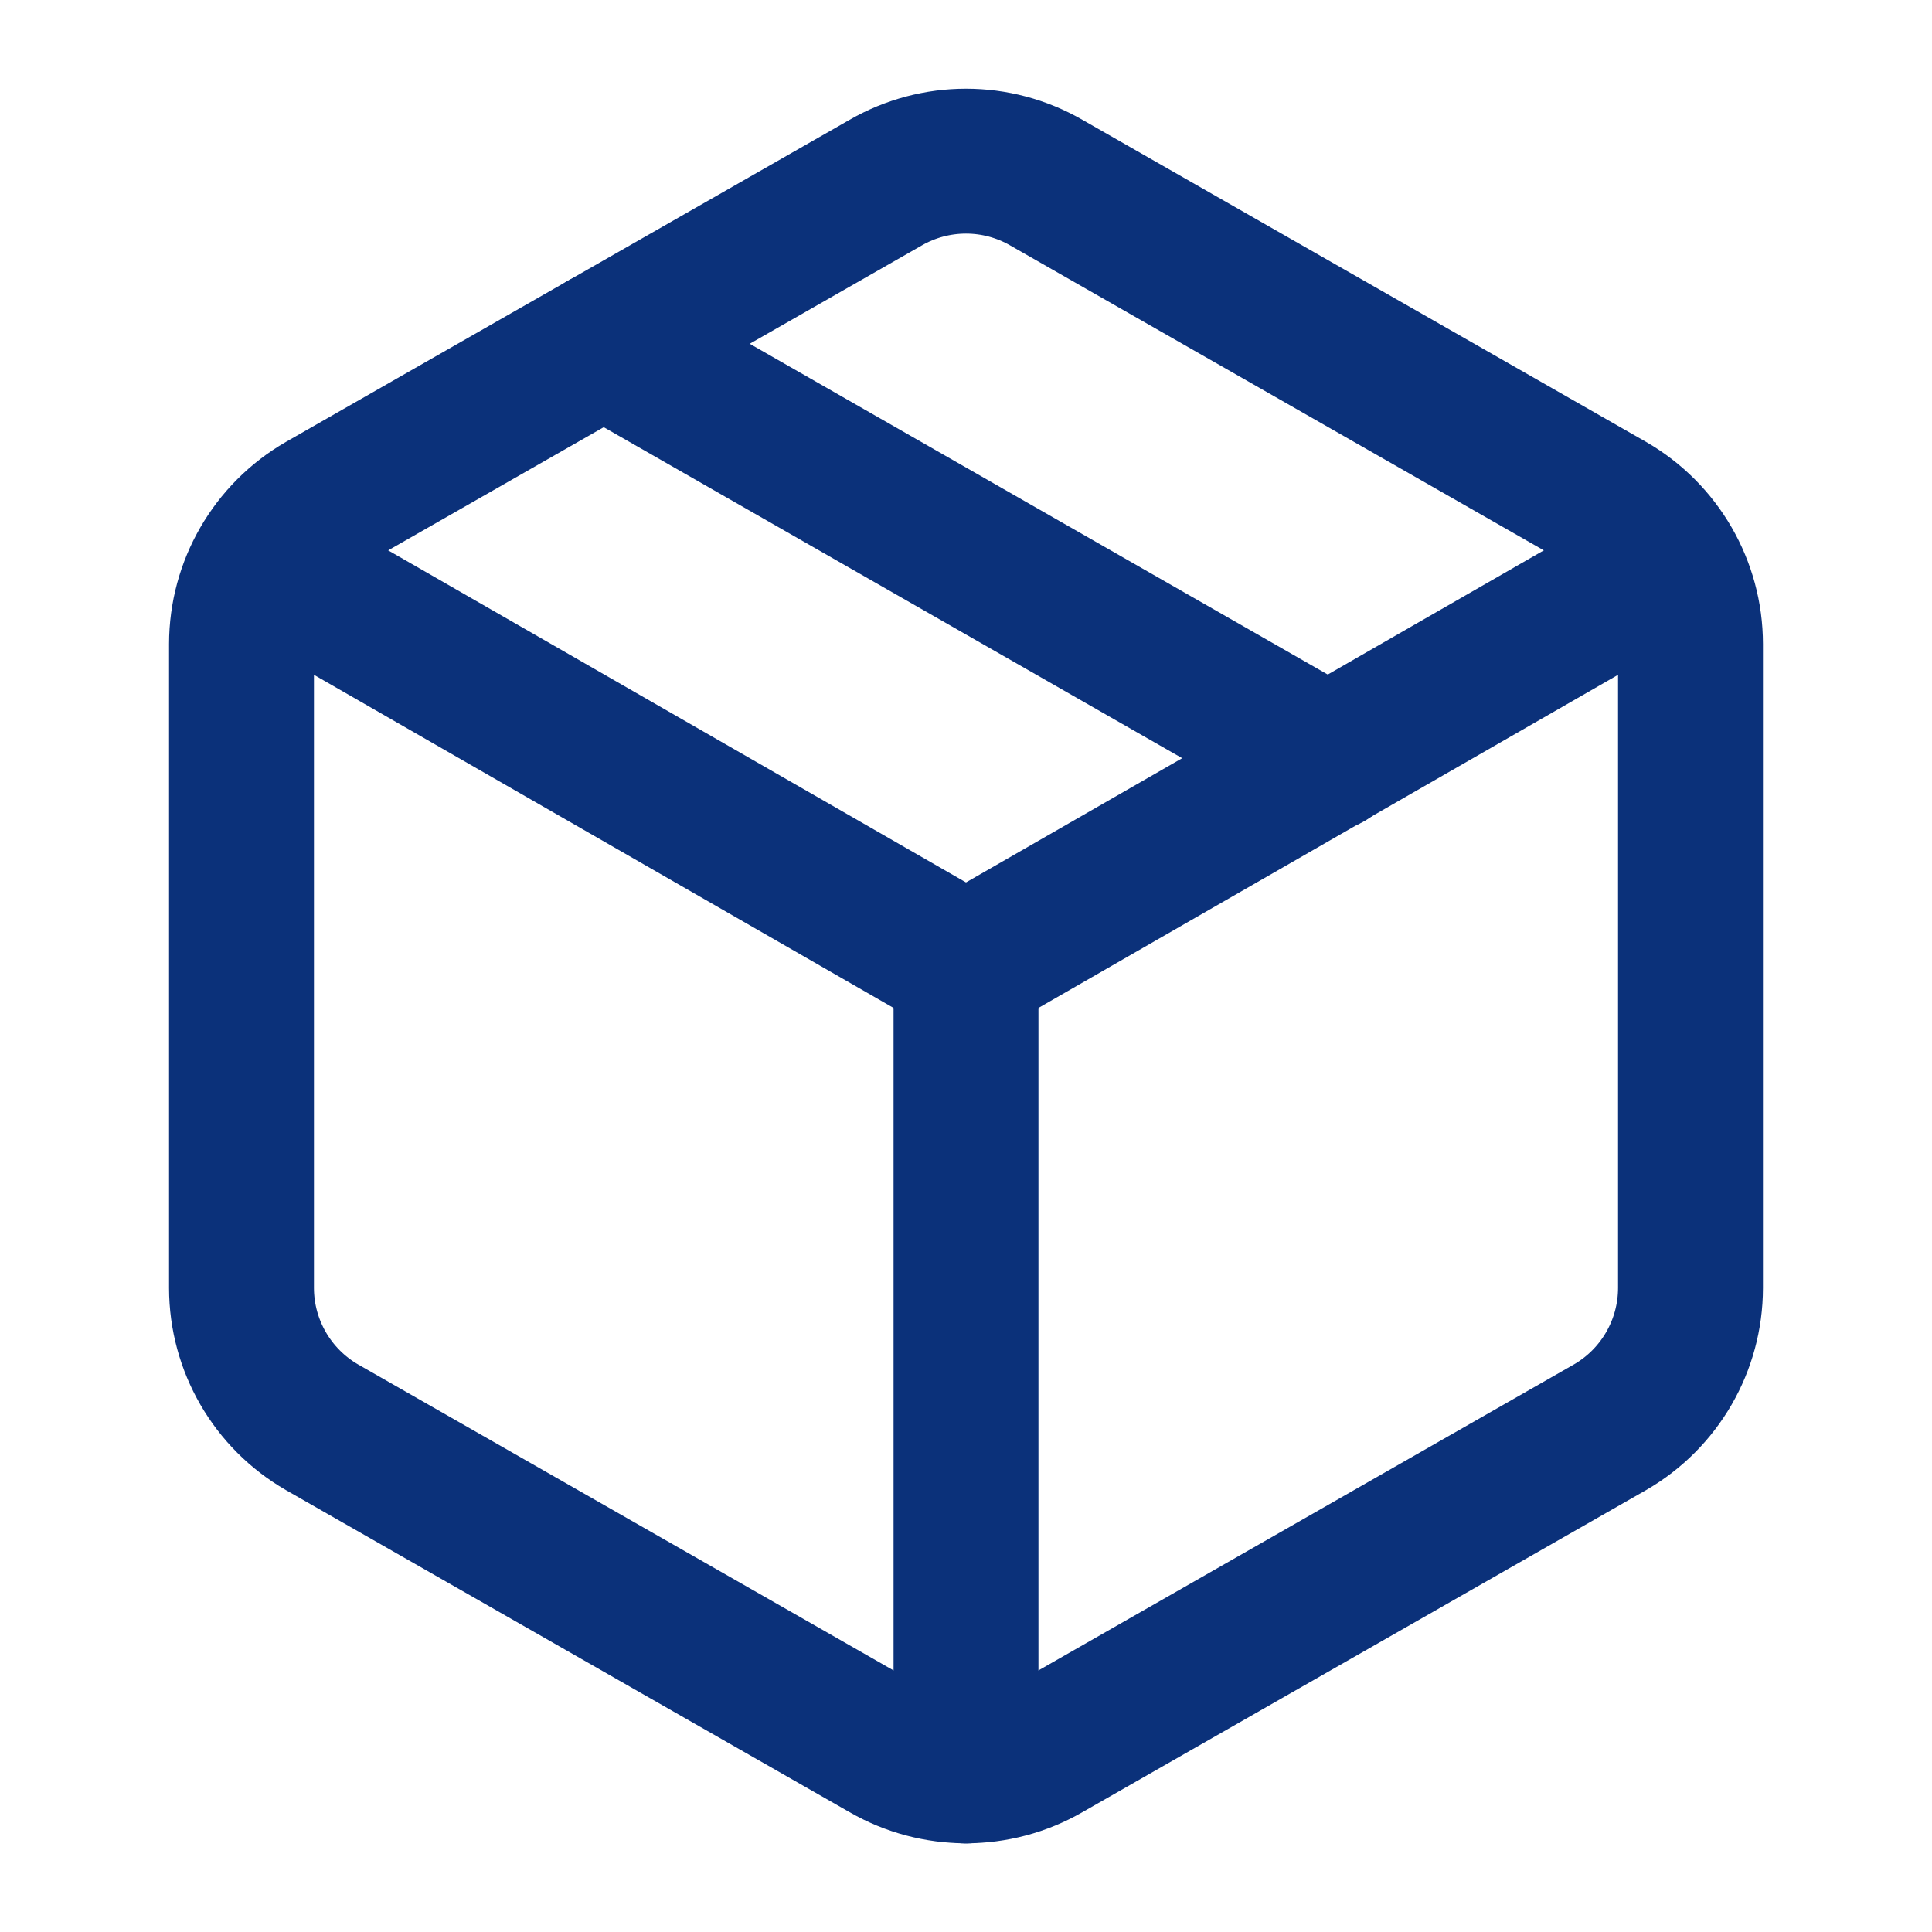
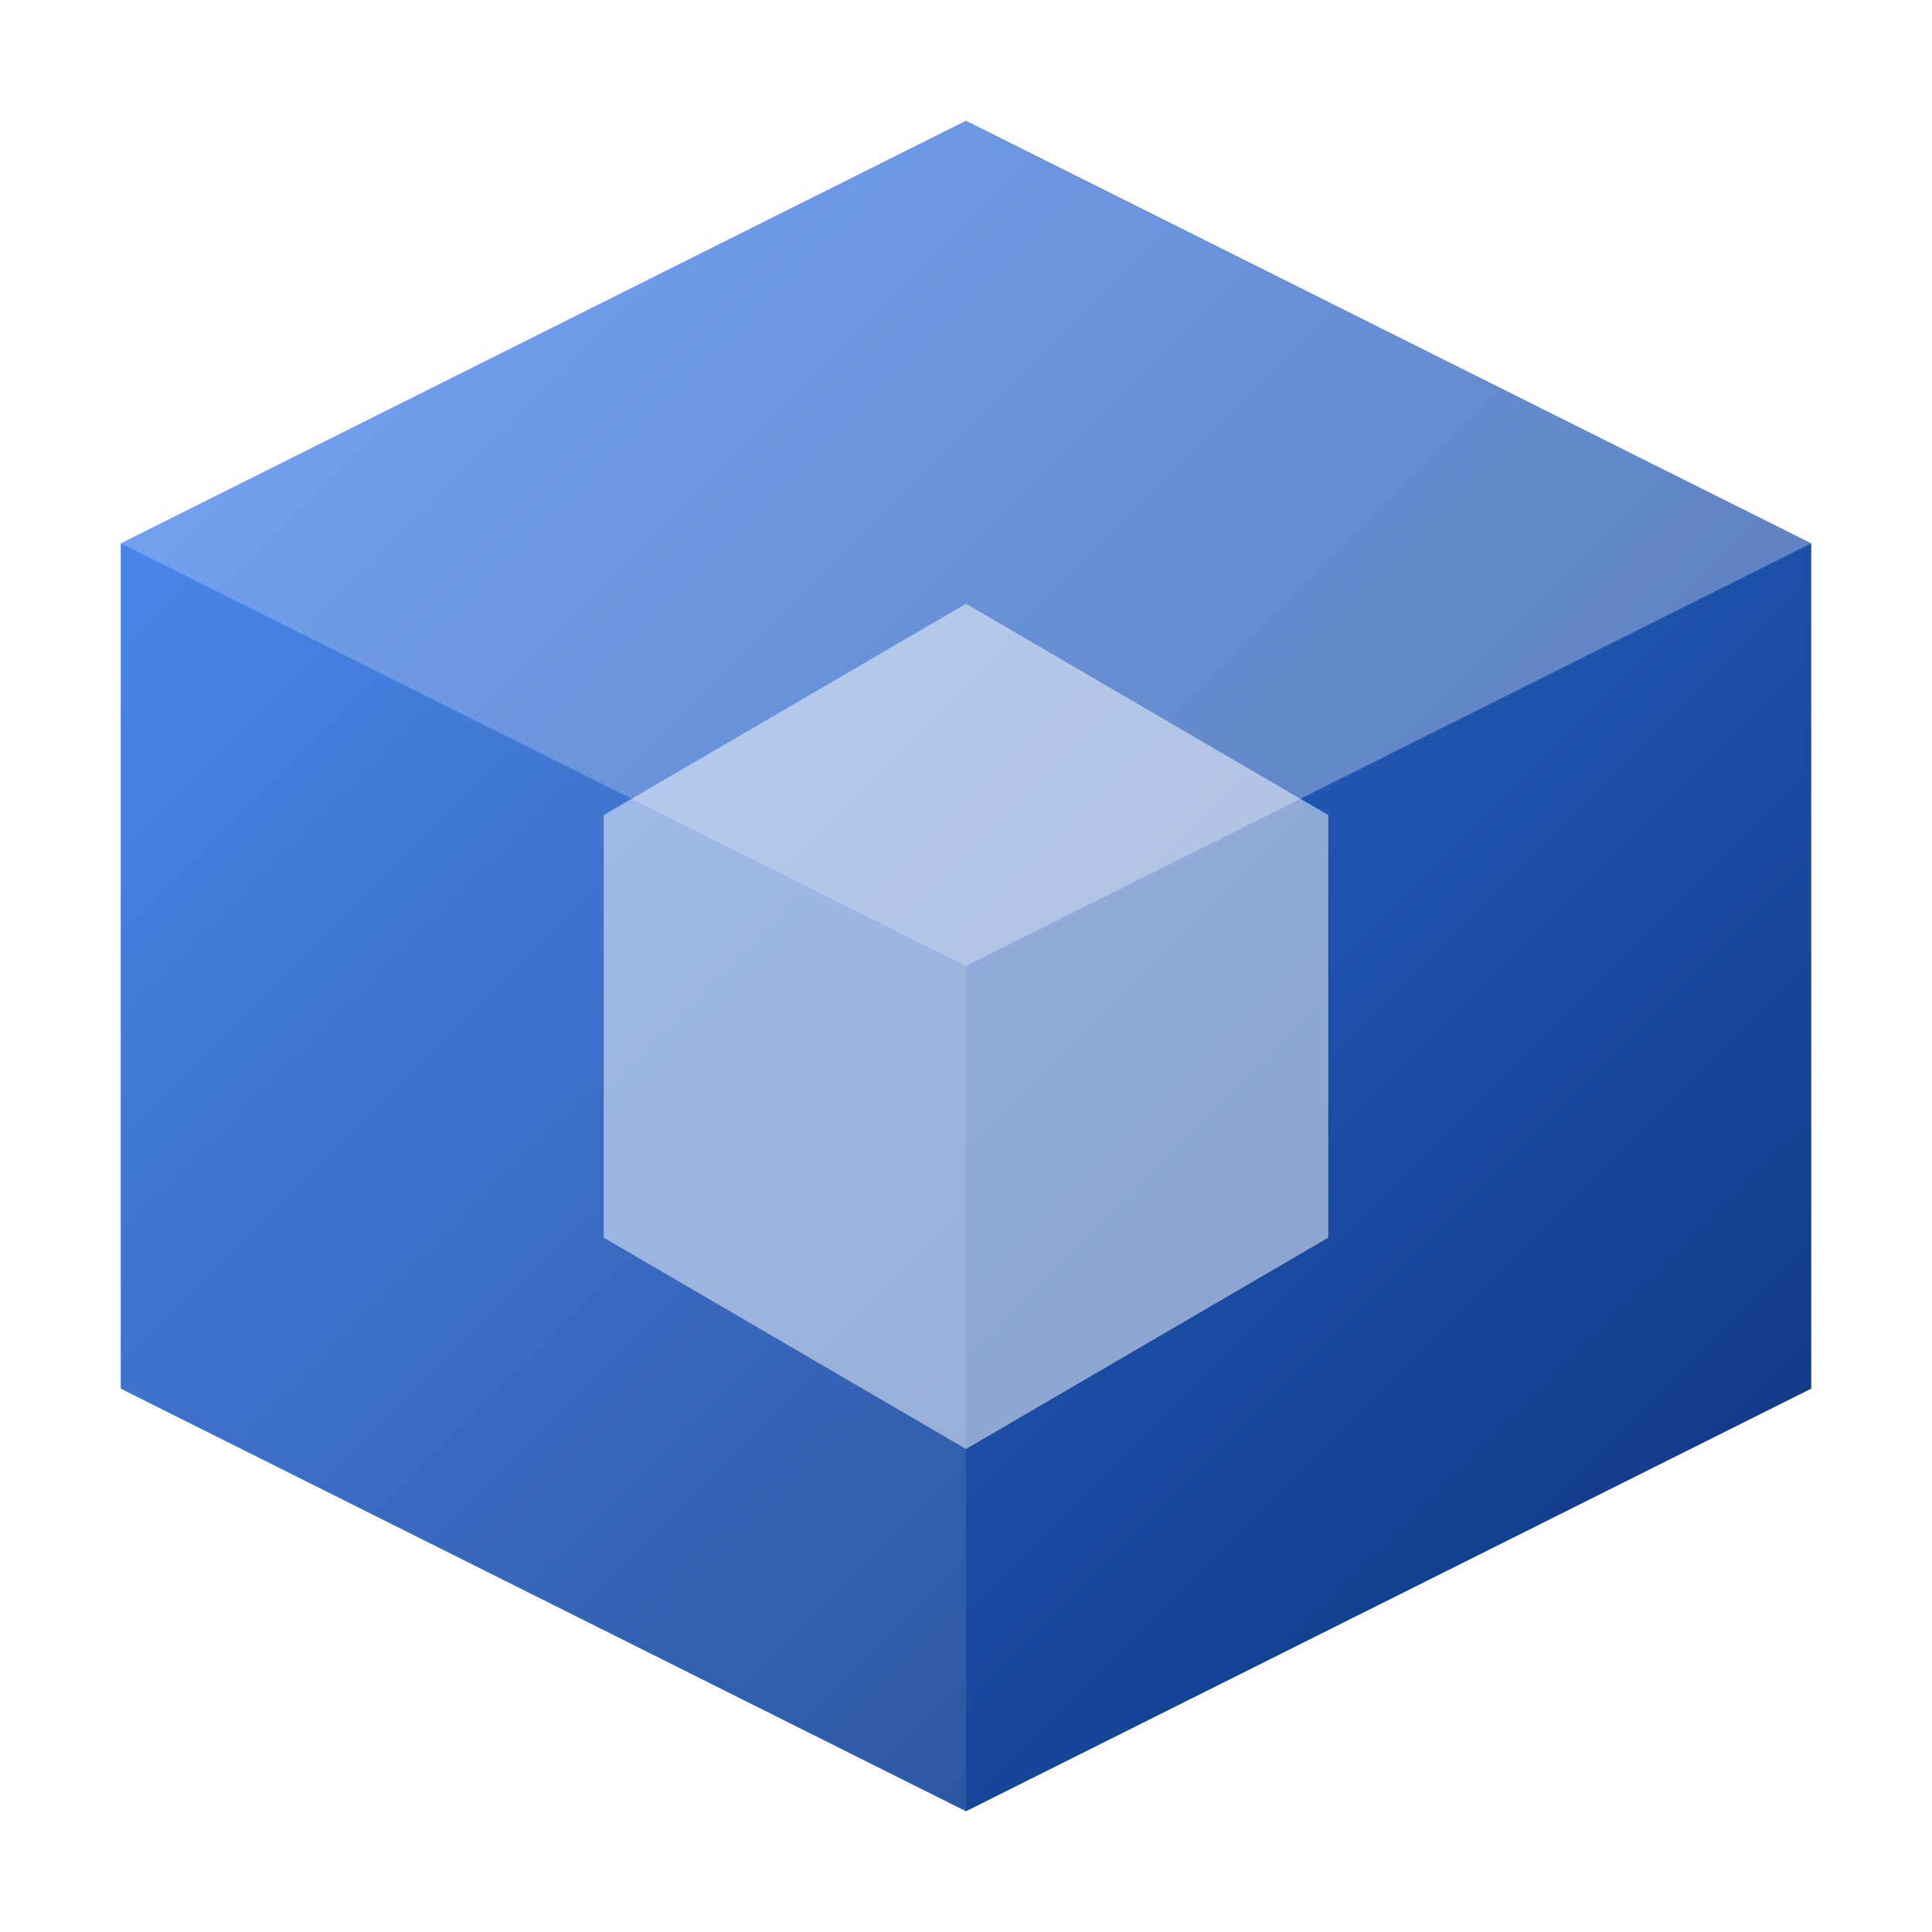
- <svg xmlns="http://www.w3.org/2000/svg" viewBox="0 0 24 24">
-   <path d="m7.5 4.27 9 5.15" fill="none" stroke="#0b317a" stroke-width="1.8" stroke-linecap="round" stroke-linejoin="round" />
-   <path d="M21 8a2 2 0 0 0-1-1.73l-7-4a2 2 0 0 0-2 0l-7 4A2 2 0 0 0 3 8v8a2 2 0 0 0 1 1.73l7 4a2 2 0 0 0 2 0l7-4A2 2 0 0 0 21 16Z" fill="none" stroke="#0b317a" stroke-width="1.8" stroke-linecap="round" stroke-linejoin="round" />
-   <path d="m3.3 7 8.7 5 8.7-5" fill="none" stroke="#0b317a" stroke-width="1.8" stroke-linecap="round" stroke-linejoin="round" />
-   <path d="M12 22V12" fill="none" stroke="#0b317a" stroke-width="1.8" stroke-linecap="round" stroke-linejoin="round" />
+ <svg xmlns="http://www.w3.org/2000/svg" viewBox="0 0 32 32">
+   <defs>
+     <linearGradient id="g10" x1="0" y1="0" x2="1" y2="1">
+       <stop offset="0%" stop-color="#3b82f6" />
+       <stop offset="100%" stop-color="#0b317a" />
+     </linearGradient>
+   </defs>
+   <path d="M16 2 L30 9 V23 L16 30 L2 23 V9 Z" fill="url(#g10)" />
+   <path d="M16 2 L30 9 L16 16 L2 9 Z" fill="rgba(255,255,255,0.3)" />
+   <path d="M2 9 L16 16 V30 L2 23 Z" fill="rgba(255,255,255,0.1)" />
+   <path d="M16 10 L22 13.5 V20.5 L16 24 L10 20.5 V13.5 Z" fill="rgba(255,255,255,0.5)" />
</svg>
